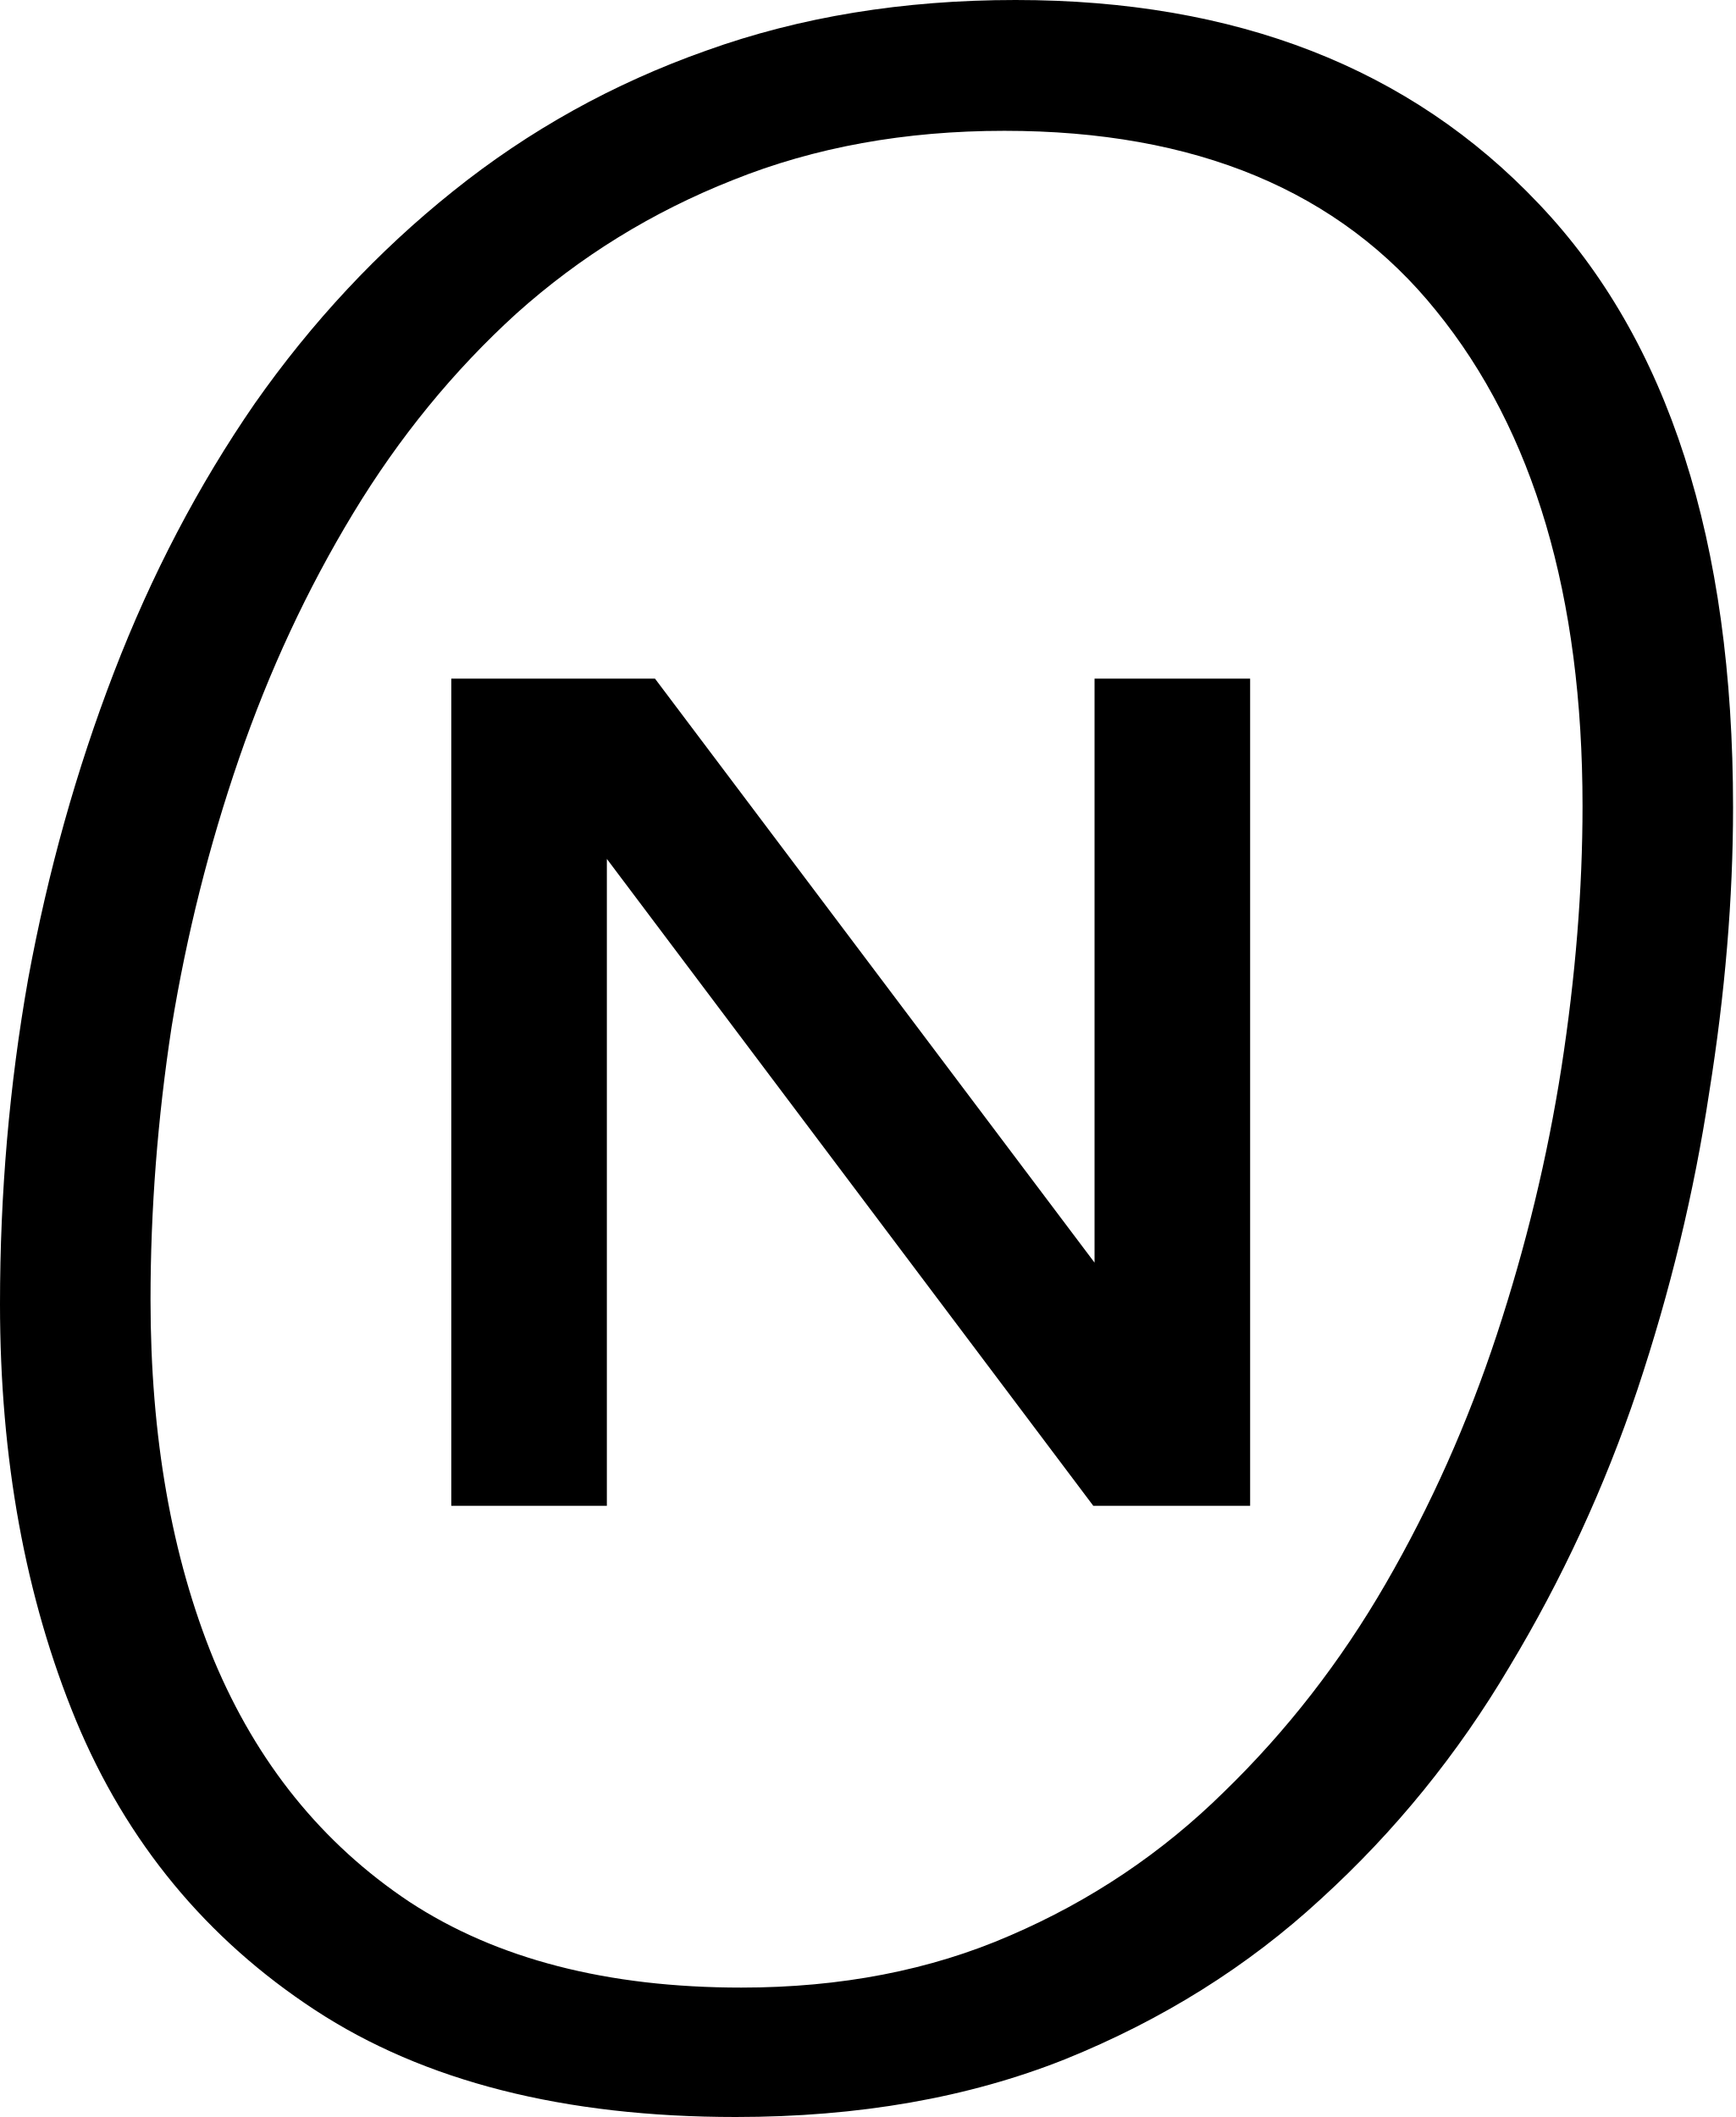
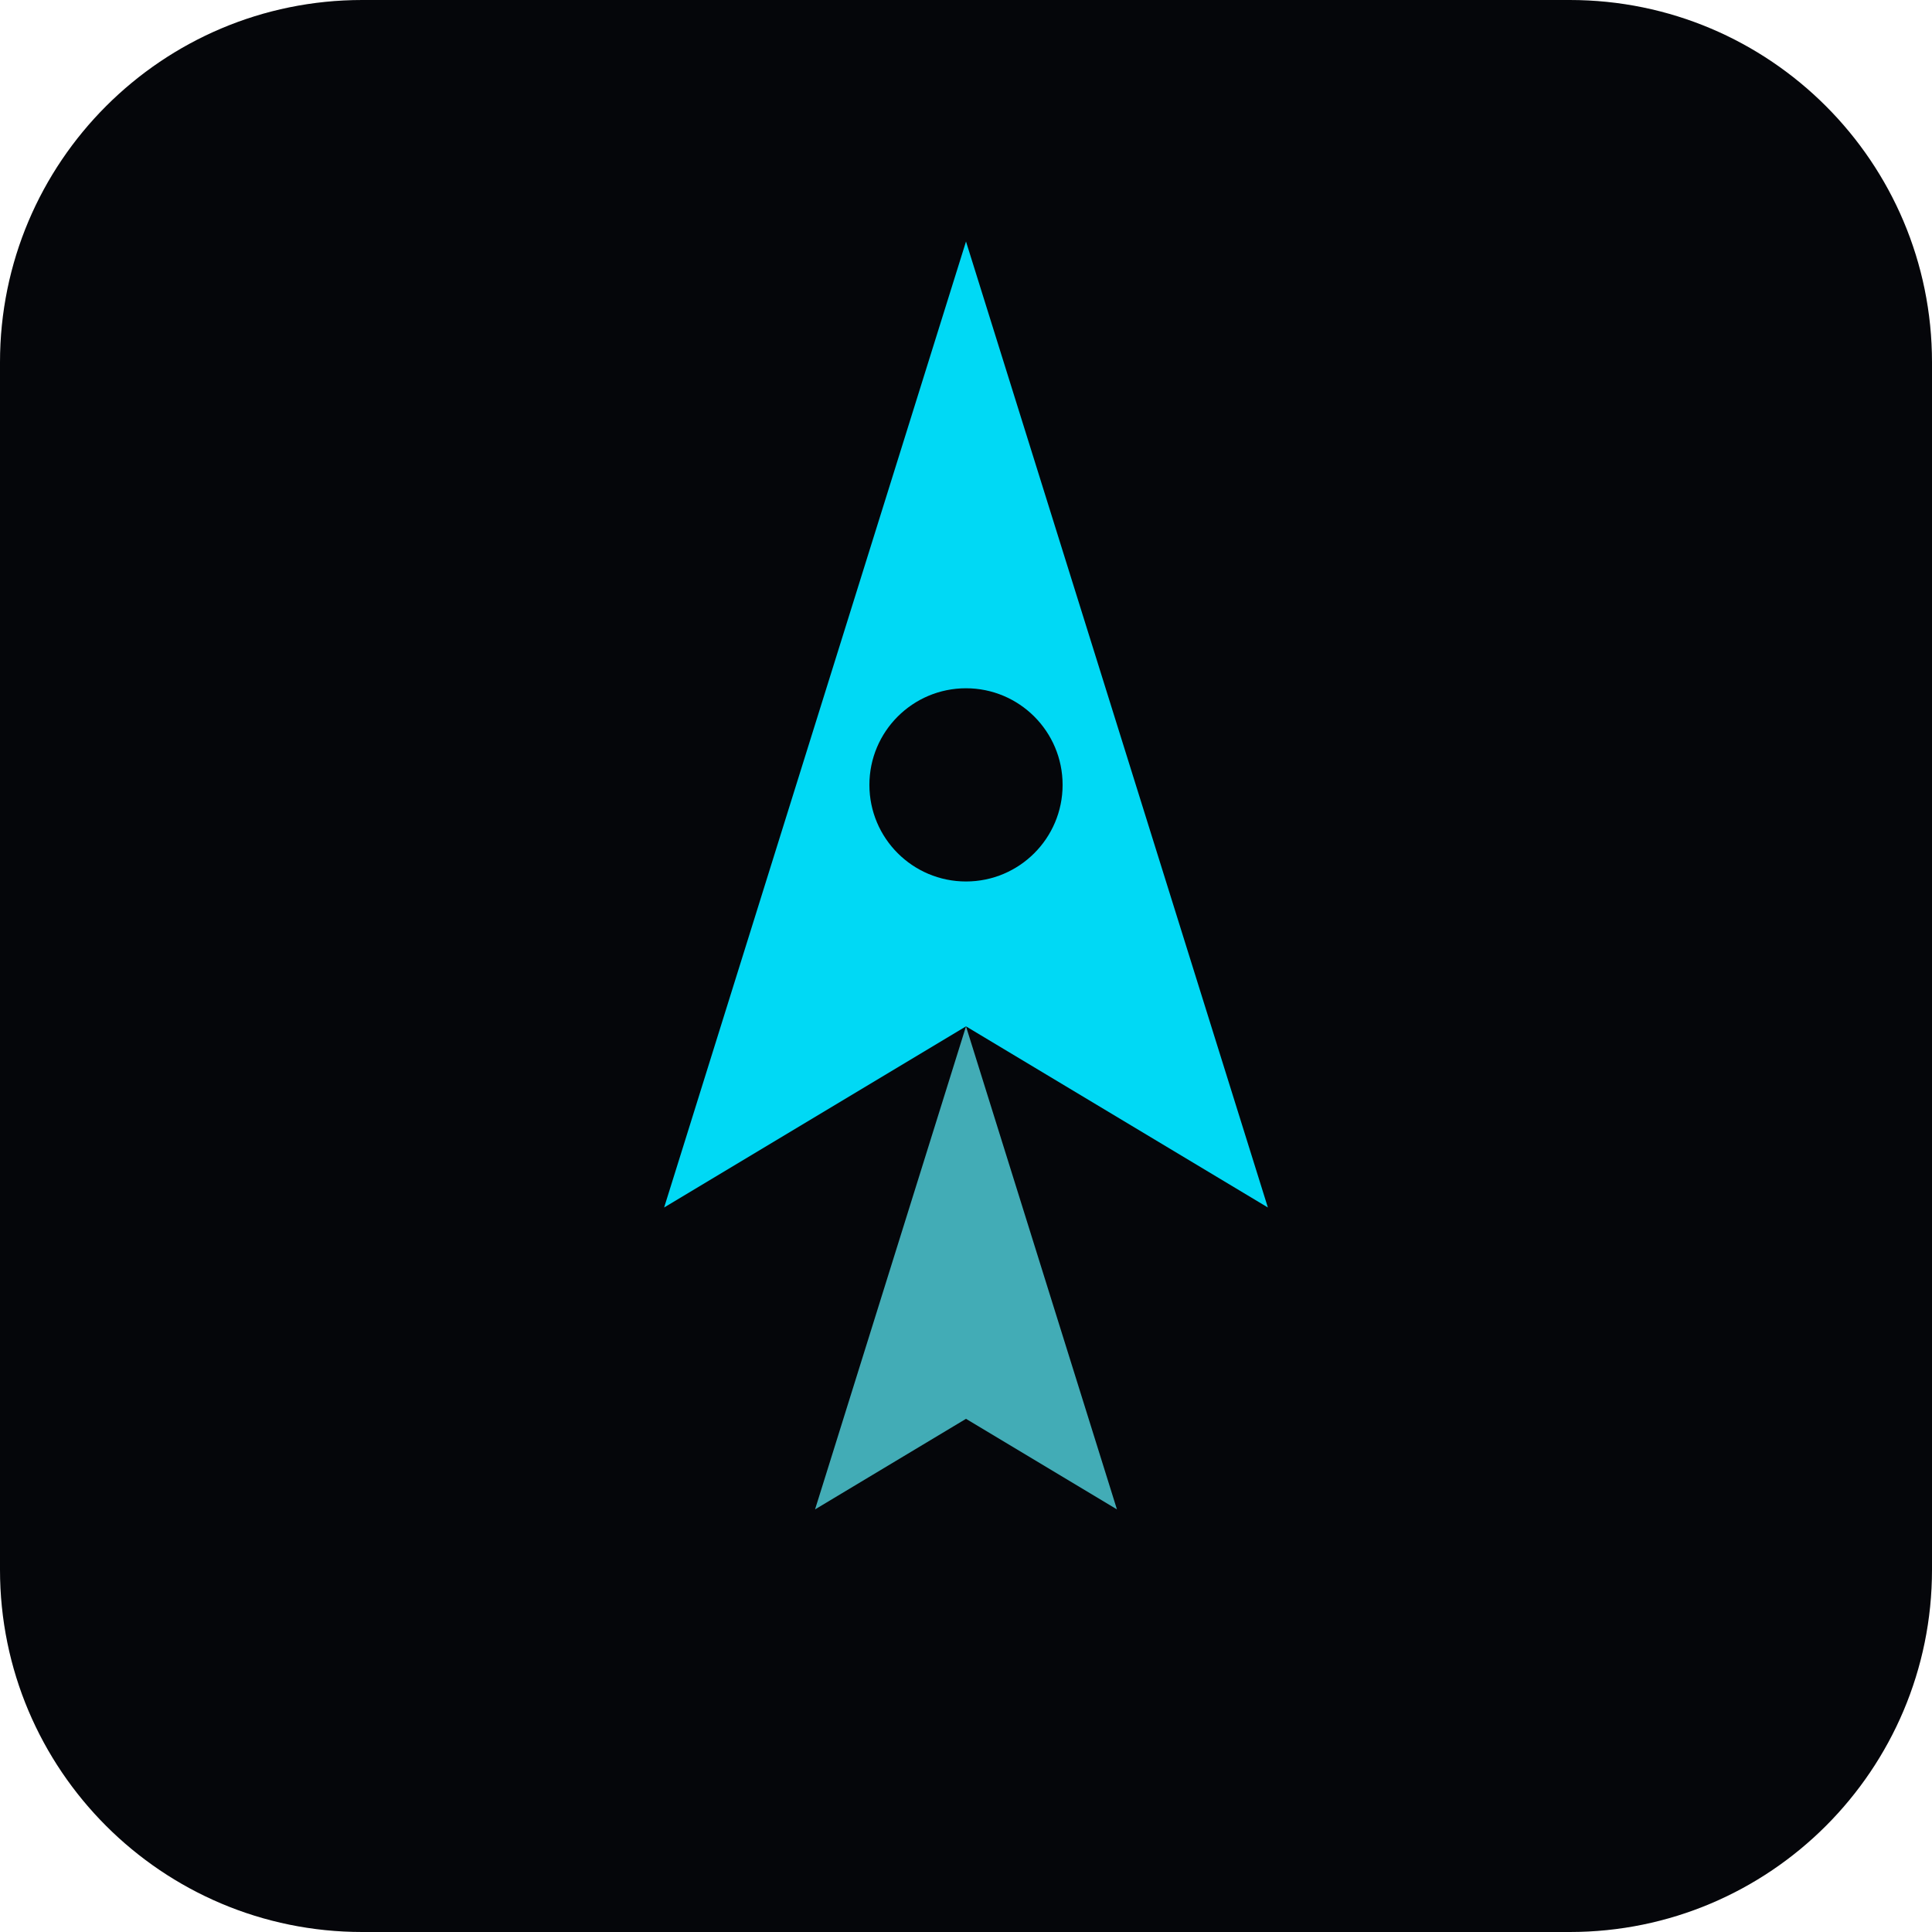
- <svg xmlns="http://www.w3.org/2000/svg" width="82" height="100" viewBox="0 0 82 100" fill="none">
-   <path d="M34.751 100C26.645 100 20.022 98.317 14.884 94.95C9.745 91.584 5.98 87.021 3.588 81.263C1.196 75.46 0 68.904 0 61.595C0 56.368 0.443 51.251 1.329 46.246C2.259 41.196 3.61 36.368 5.382 31.761C7.154 27.154 9.369 22.924 12.027 19.07C14.729 15.216 17.852 11.871 21.395 9.037C24.983 6.157 28.97 3.942 33.355 2.392C37.785 0.797 42.658 0 47.973 0C58.383 0 66.622 3.212 72.691 9.635C78.804 16.058 81.861 25.559 81.861 38.139C81.861 42.436 81.484 46.932 80.731 51.628C80.022 56.323 78.893 60.997 77.342 65.648C75.792 70.255 73.776 74.618 71.296 78.737C68.859 82.857 65.891 86.512 62.392 89.701C58.937 92.89 54.906 95.415 50.299 97.276C45.736 99.092 40.554 100 34.751 100ZM35.017 93.887C39.712 93.887 43.942 93.068 47.708 91.429C51.517 89.79 54.884 87.53 57.807 84.651C60.775 81.772 63.322 78.494 65.448 74.817C67.575 71.141 69.325 67.22 70.698 63.056C72.071 58.893 73.09 54.684 73.754 50.432C74.419 46.135 74.751 42.016 74.751 38.073C74.751 28.151 72.447 20.354 67.841 14.684C63.278 9.014 56.478 6.179 47.442 6.179C42.746 6.179 38.472 6.955 34.618 8.505C30.808 10.011 27.398 12.115 24.385 14.817C21.418 17.519 18.848 20.665 16.678 24.253C14.507 27.84 12.713 31.694 11.296 35.814C9.878 39.934 8.815 44.164 8.106 48.505C7.442 52.846 7.11 57.143 7.11 61.395C7.11 67.863 8.106 73.533 10.1 78.405C12.137 83.278 15.216 87.088 19.335 89.834C23.455 92.536 28.682 93.887 35.017 93.887Z" fill="black" />
-   <path d="M21.317 71.131V32.057H30.939L51.701 59.642V32.057H59.05V71.131H51.643L28.665 40.572V71.131H21.317Z" fill="black" />
+ <svg xmlns="http://www.w3.org/2000/svg" viewBox="0 0 32 32">
+   <rect width="32" height="32" rx="6" fill="#05060A" />
+   <path d="M16 4 L21 20 L16 17 L11 20 Z" fill="#00D9F5" />
+   <path d="M16 17 L18.5 25 L16 23.5 L13.5 25 Z" fill="#5DF2FF" opacity="0.7" />
+   <circle cx="16" cy="13" r="1.6" fill="#05060A" />
</svg>
